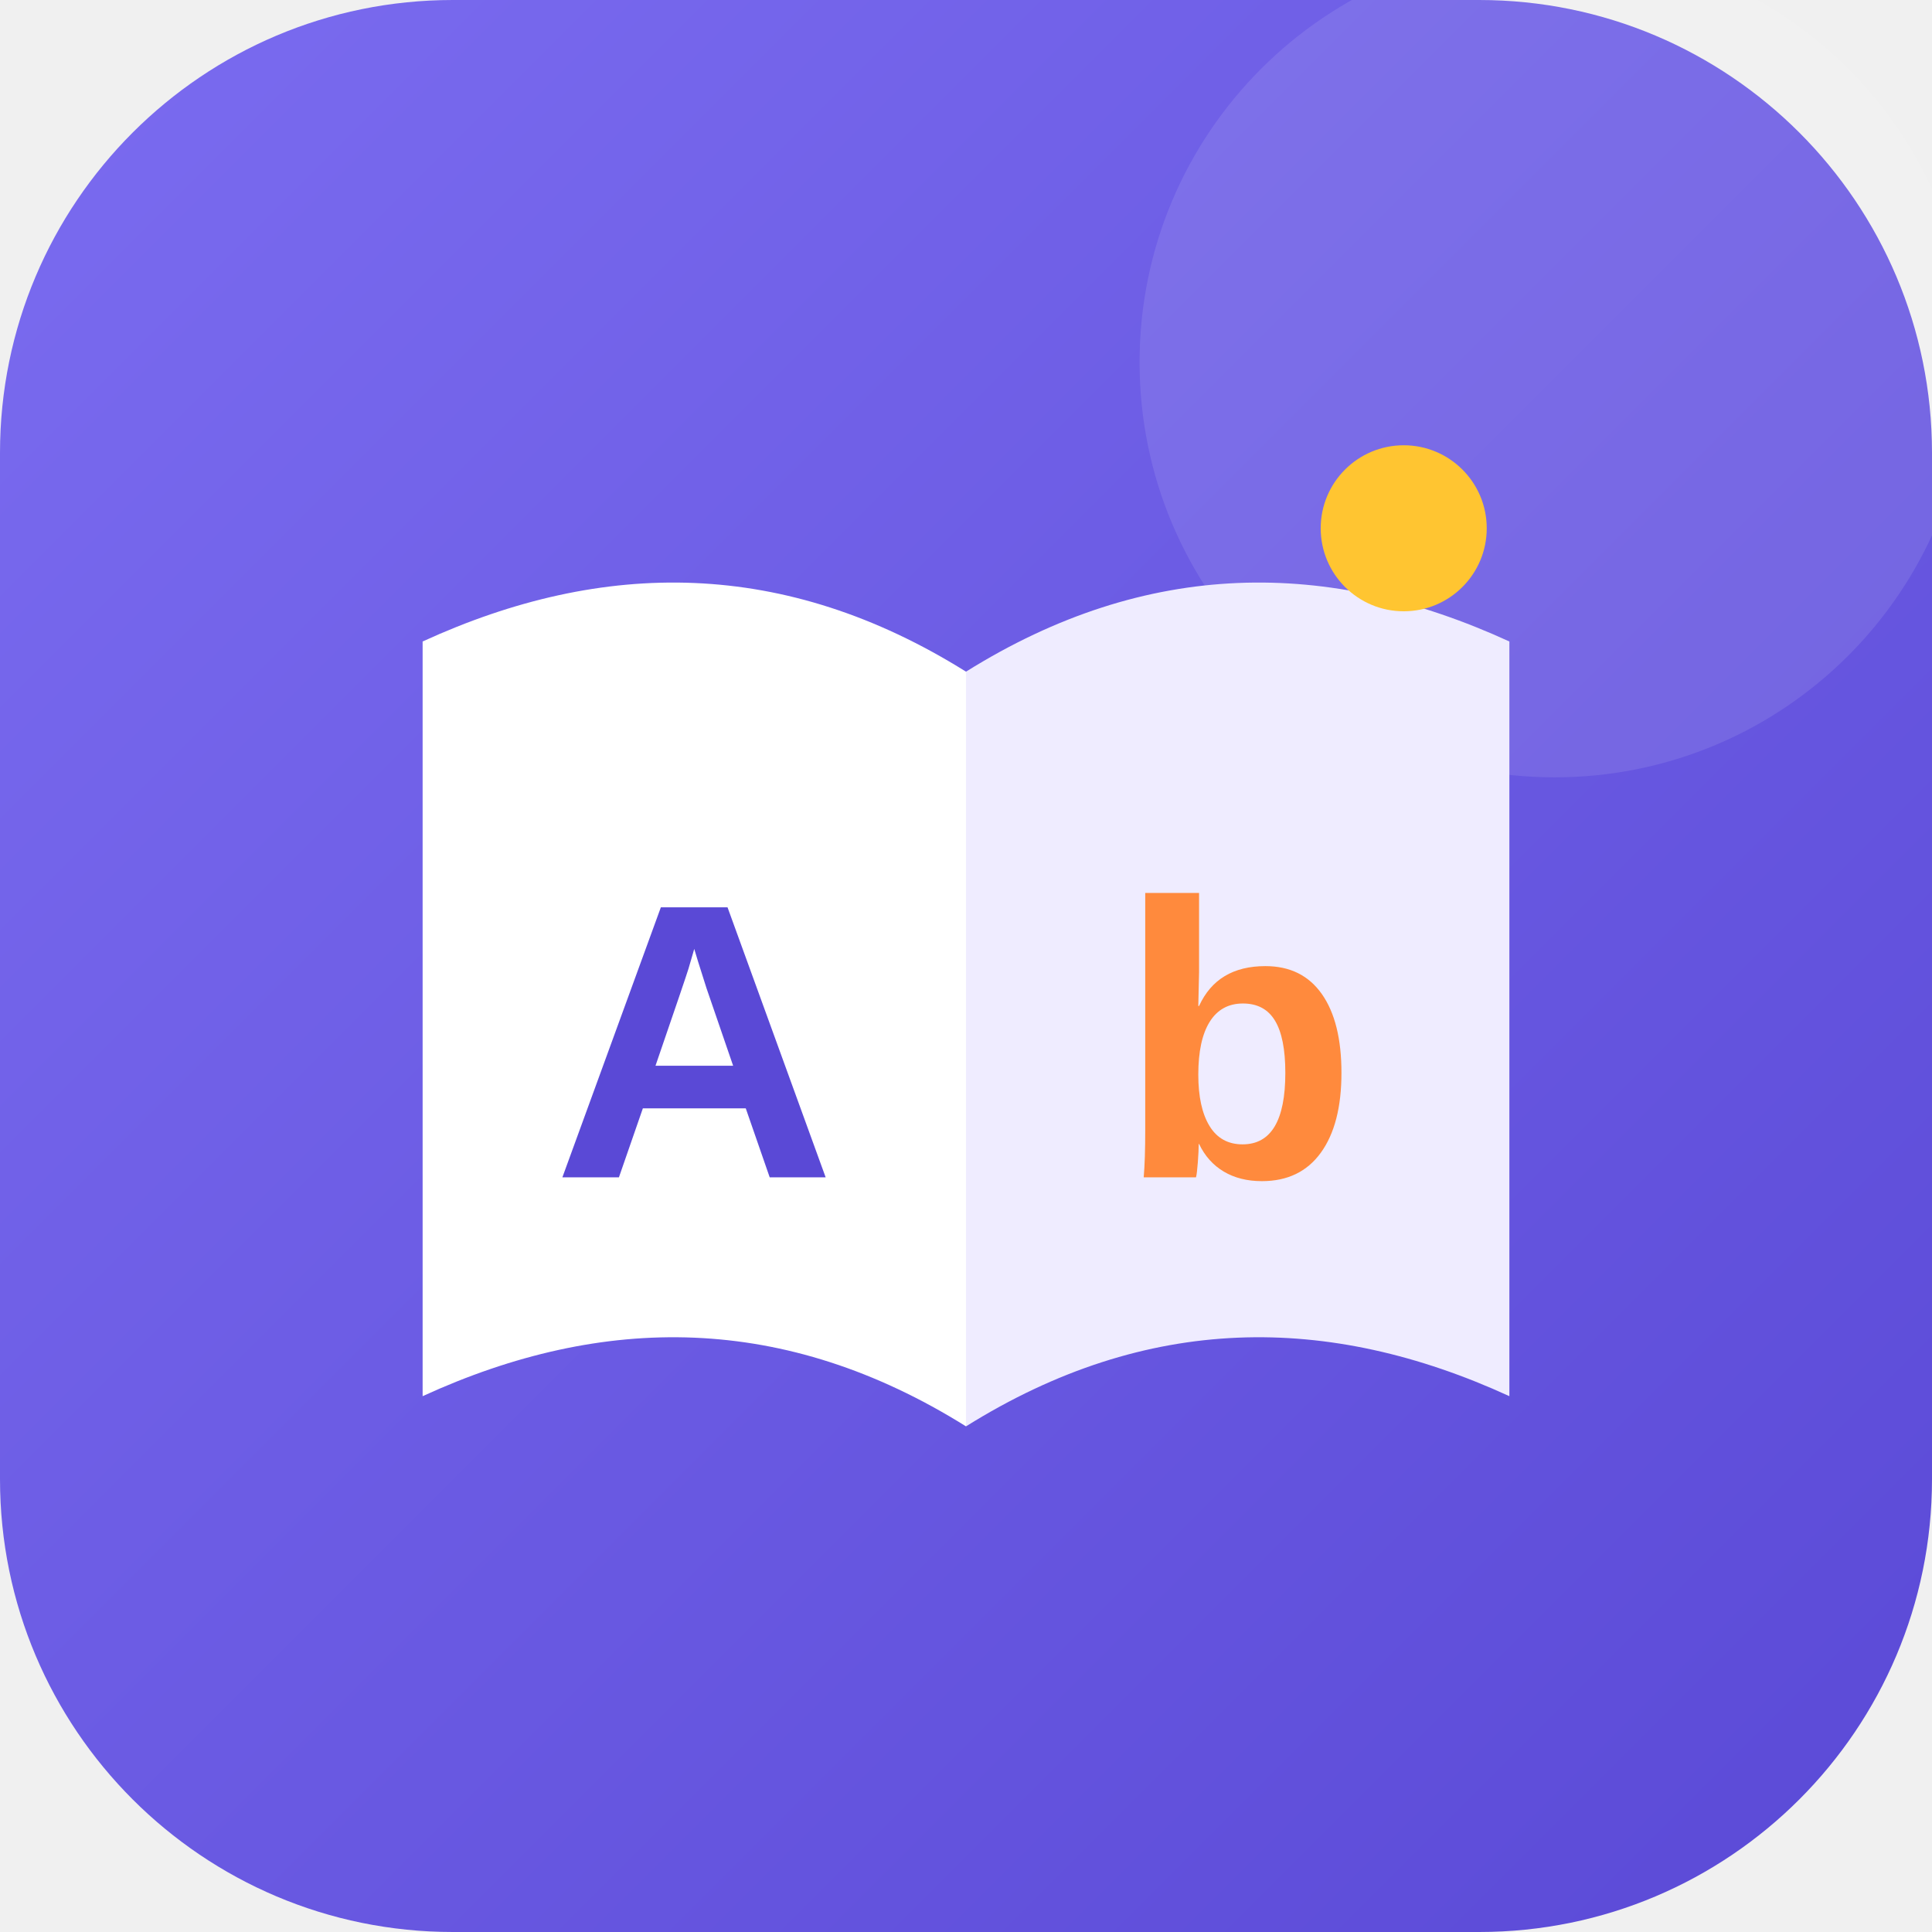
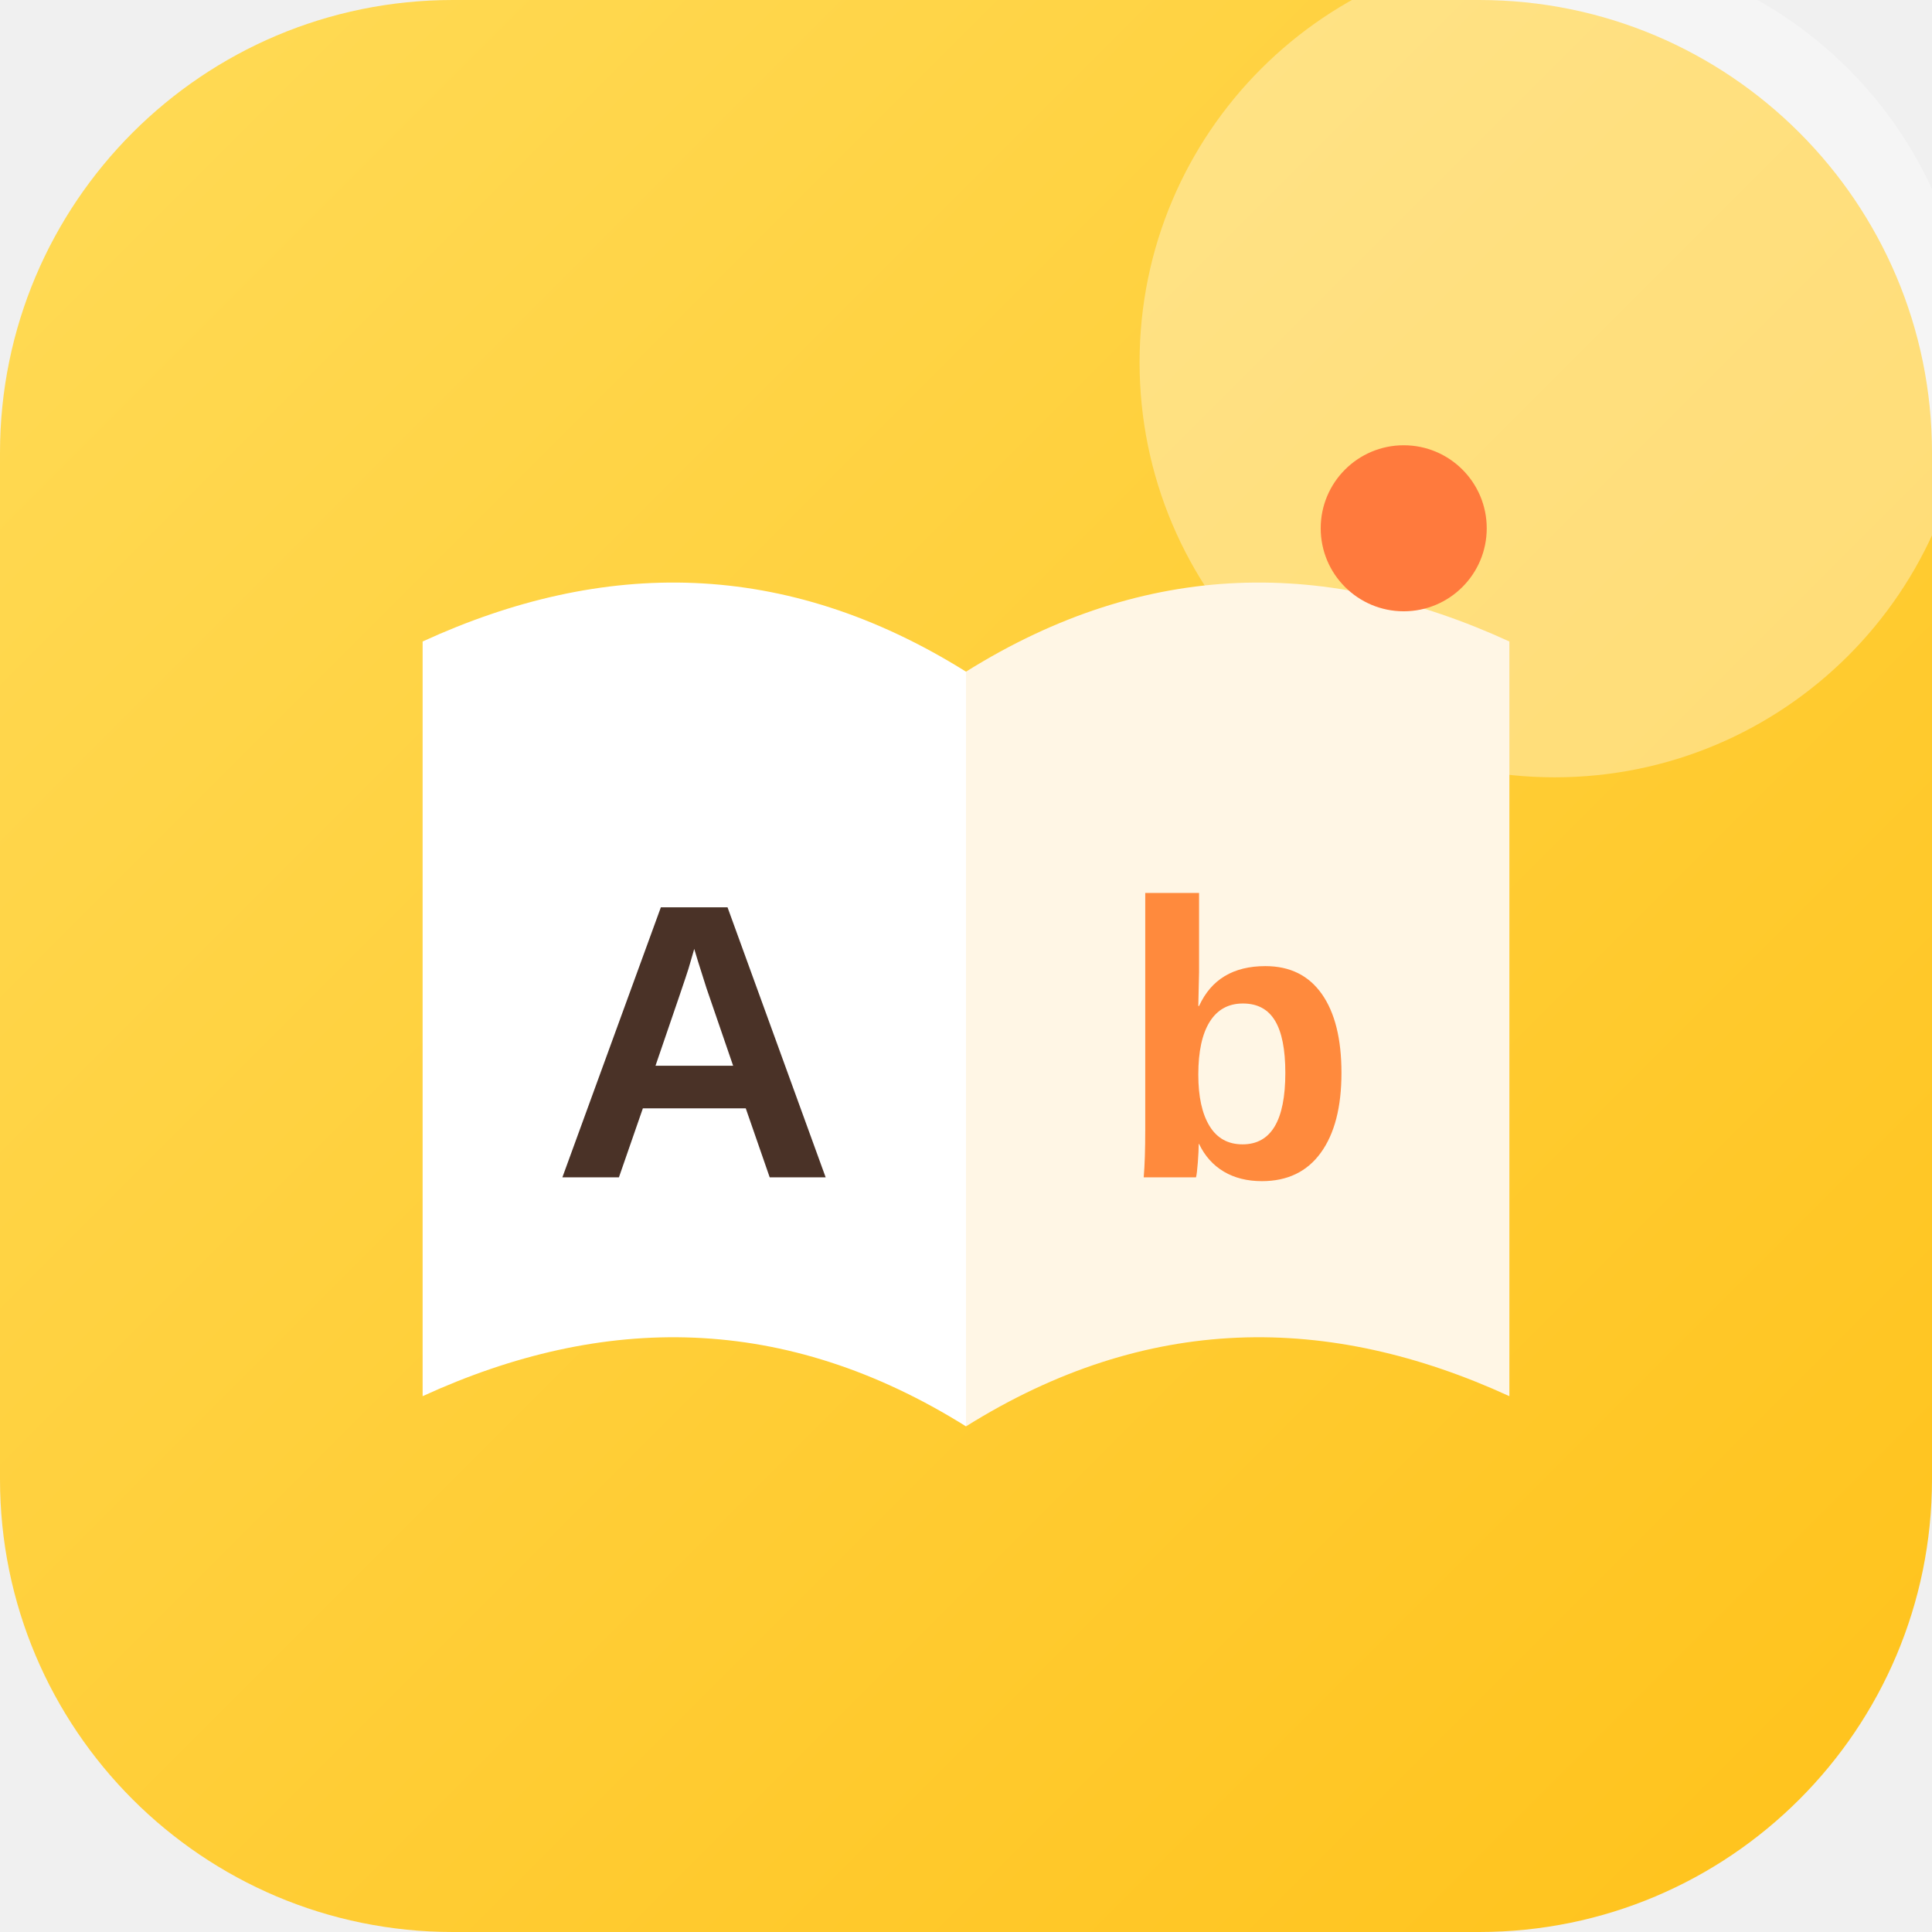
<svg xmlns="http://www.w3.org/2000/svg" viewBox="0 0 512 512">
  <defs>
    <linearGradient id="g" x1="0" y1="0" x2="1" y2="1">
-       <stop offset="0" stop-color="#7b6cf0" />
-       <stop offset="1" stop-color="#5a49d6" />
+       <stop offset="0" stop-color="#ffdb57" />
+       <stop offset="1" stop-color="#ffc21a" />
    </linearGradient>
  </defs>
  <rect width="512" height="512" rx="120" fill="url(#g)" />
-   <circle cx="412" cy="96" r="110" fill="#fff" opacity=".1" />
+   <circle cx="412" cy="96" r="110" fill="#fff" opacity=".35" />
  <path d="M112 170c48-22 96-22 144 8v200c-48-30-96-30-144-8z" fill="#fff" />
-   <path d="M400 170c-48-22-96-22-144 8v200c48-30 96-30 144-8z" fill="#efecff" />
-   <text x="184" y="312" font-family="Nunito, Arial Rounded MT Bold, Arial, sans-serif" font-weight="900" font-size="104" fill="#5a49d6" text-anchor="middle">A</text>
+   <path d="M400 170c-48-22-96-22-144 8v200c48-30 96-30 144-8z" fill="#fff6e5" />
+   <text x="184" y="312" font-family="Nunito, Arial Rounded MT Bold, Arial, sans-serif" font-weight="900" font-size="104" fill="#4a3227" text-anchor="middle">A</text>
  <text x="328" y="312" font-family="Nunito, Arial Rounded MT Bold, Arial, sans-serif" font-weight="900" font-size="104" fill="#ff8a3d" text-anchor="middle">b</text>
-   <circle cx="372" cy="140" r="22" fill="#ffc531" />
+   <circle cx="372" cy="140" r="22" fill="#ff7a3d" />
</svg>
